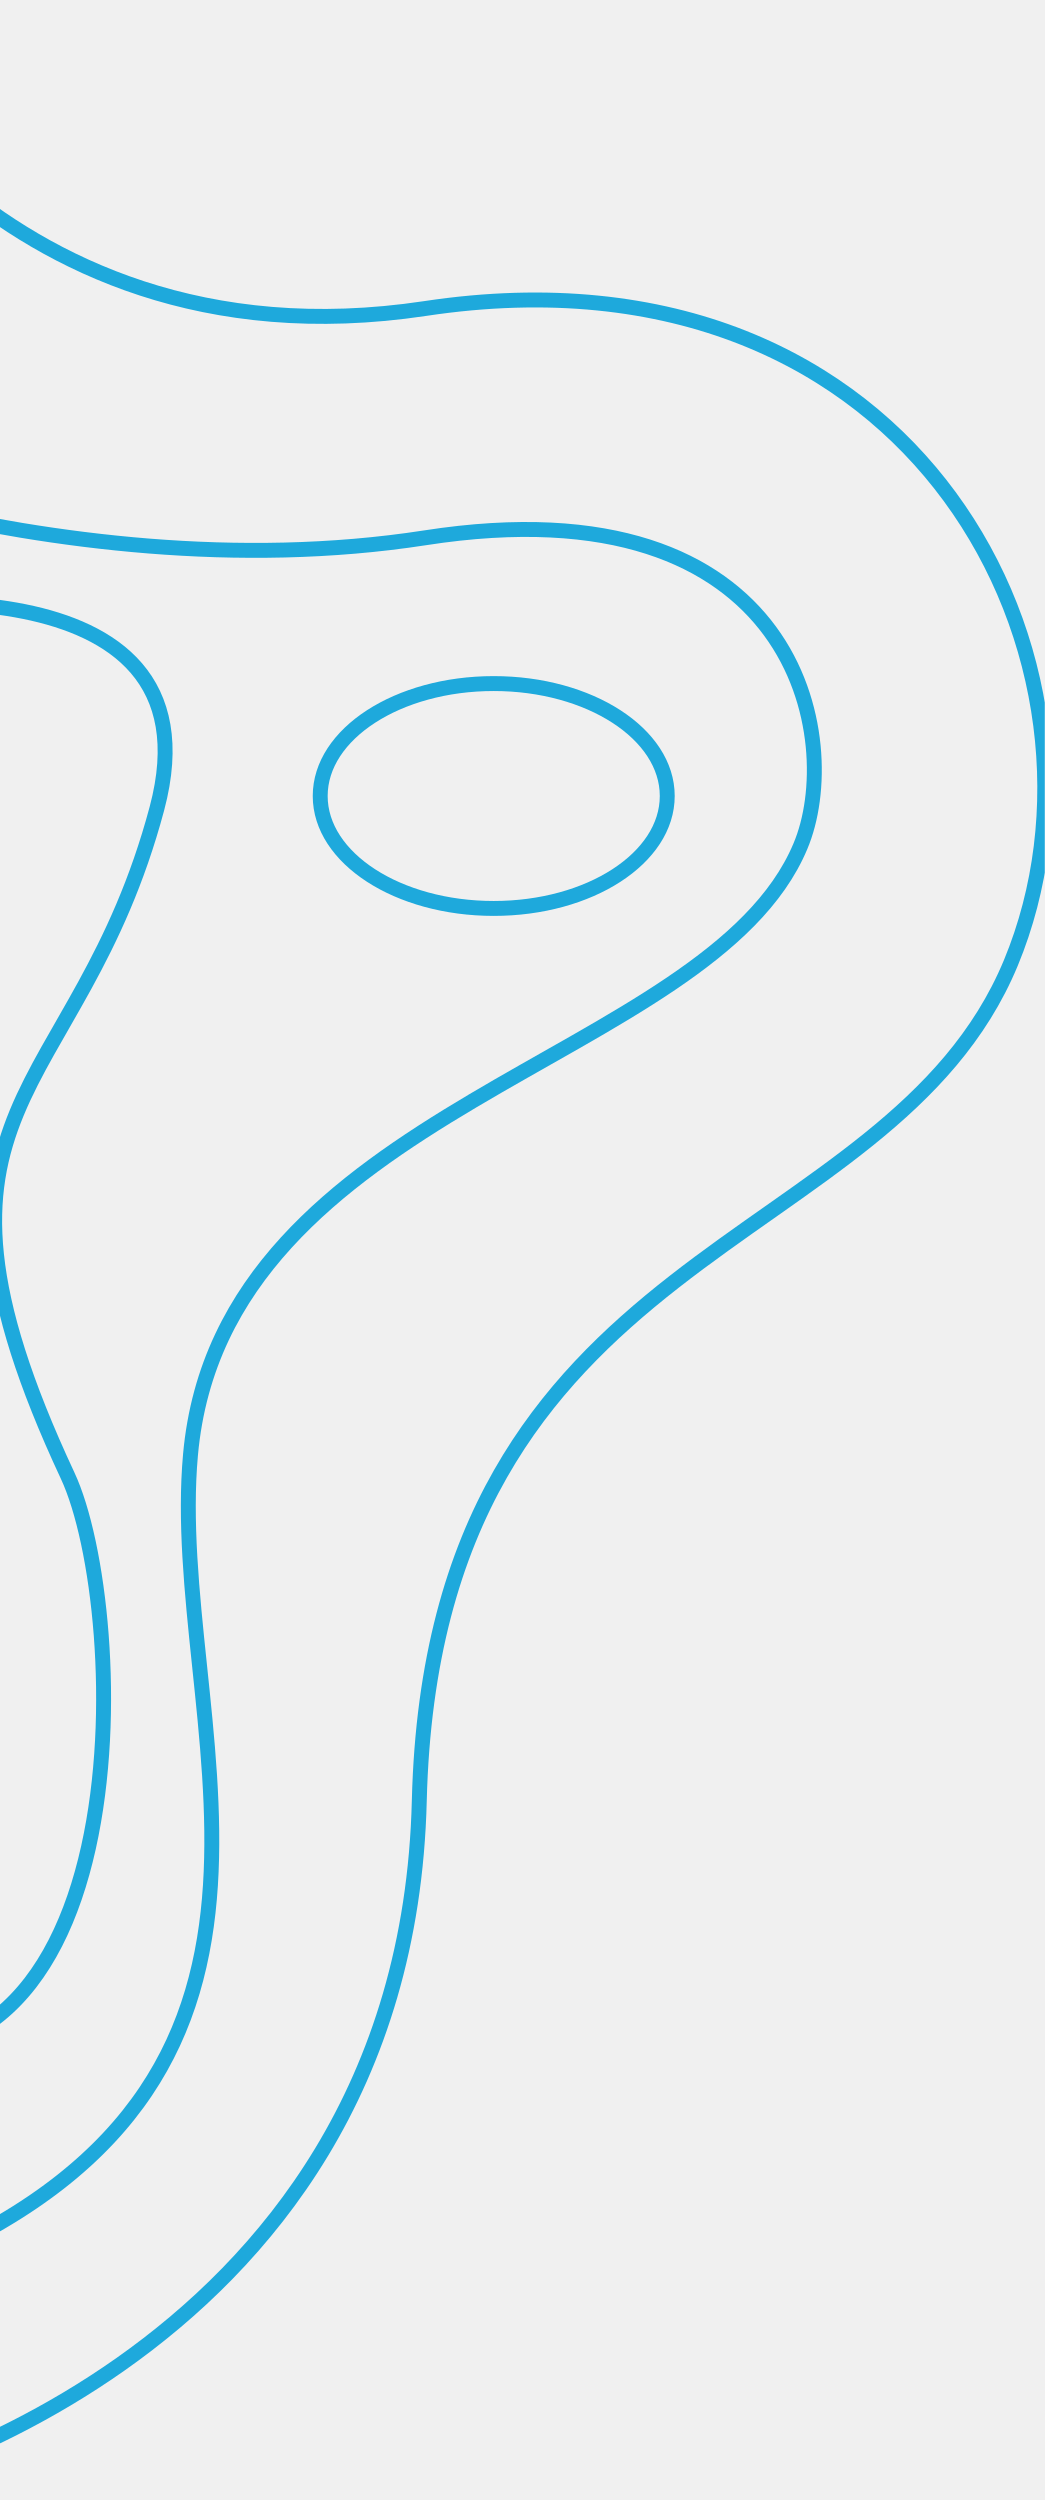
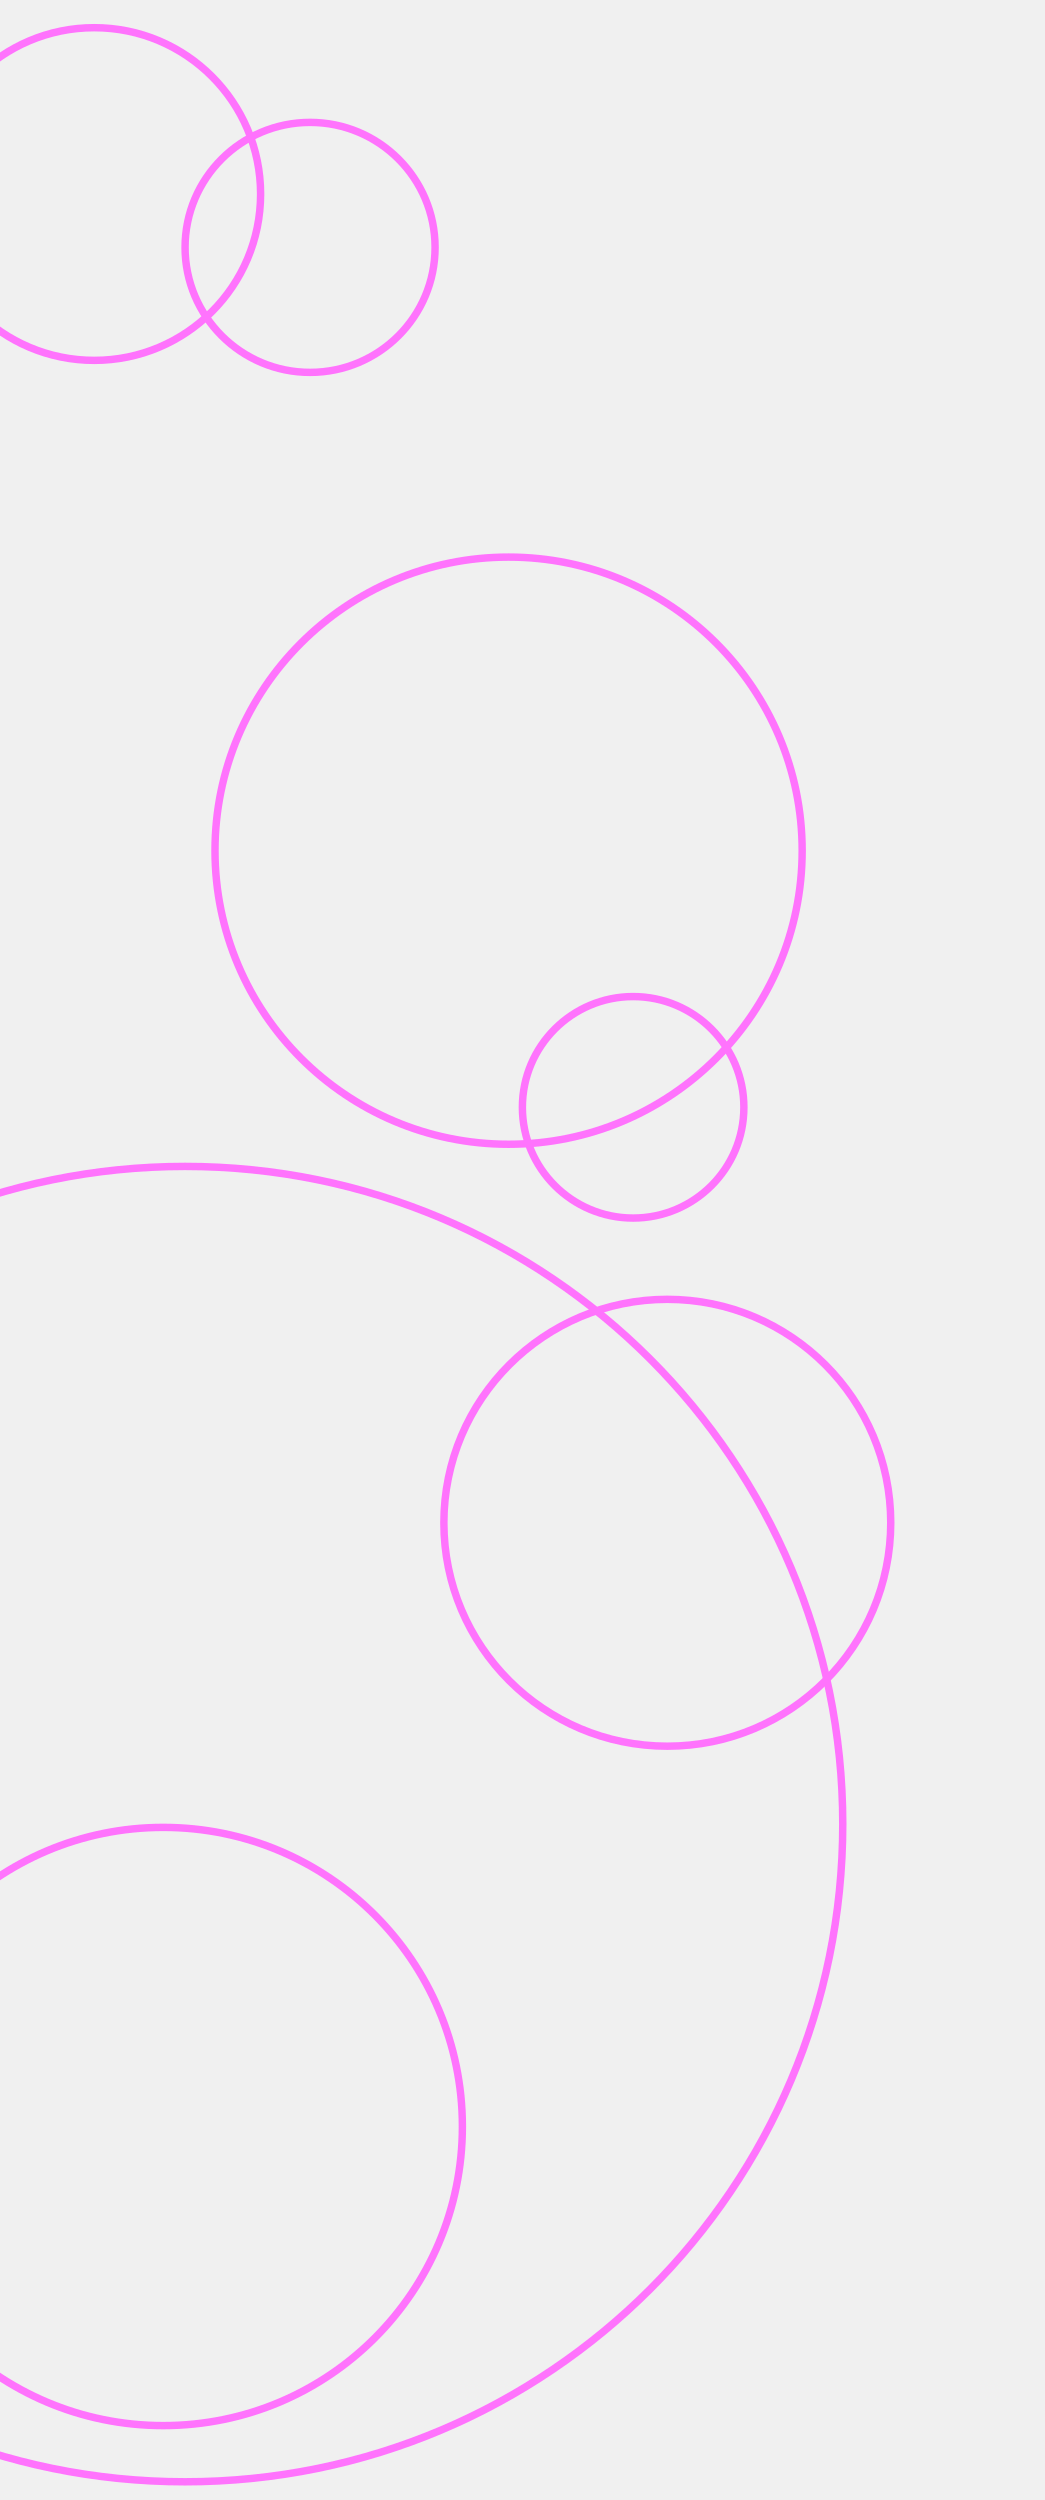
- <svg xmlns="http://www.w3.org/2000/svg" width="140" height="335" viewBox="0 0 140 335" fill="none">
-   <g clip-path="url(#clip0)">
-     <path d="M-26.162 -2.80142e-06C-26.162 -2.80142e-06 -2.227 50.259 56.984 41.339C123.376 31.33 151.87 89.368 135.457 129.02C118.988 168.673 58.067 165.899 56.186 241.287C54.306 318.308 -22.401 334.517 -22.401 334.517" stroke="#1EA9DC" stroke-width="2" stroke-miterlimit="10" />
-     <path d="M-44 58.092C-44 58.092 6.606 79.849 56.927 72.071C107.248 64.238 113.175 99.43 107.248 113.409C95.052 142.455 29.743 148.058 25.526 194.944C22.335 230.191 47.581 277.622 -9.693 302.751" stroke="#1EA9DC" stroke-width="2" stroke-miterlimit="10" />
-     <path d="M-21.432 81.535C-21.432 81.535 30.256 73.703 21.024 108.351C10.424 148.058 -14.423 147.459 9.056 197.718C17.433 215.614 19.884 287.63 -26.162 273.107" stroke="#1EA9DC" stroke-width="2" stroke-miterlimit="10" />
-     <path d="M89.411 106.664C89.411 98.343 79.001 91.598 66.159 91.598C53.318 91.598 42.908 98.343 42.908 106.664C42.908 114.986 53.318 121.731 66.159 121.731C79.001 121.731 89.411 114.986 89.411 106.664Z" stroke="#1EA9DC" stroke-width="2" stroke-miterlimit="10" />
-   </g>
-   <defs>
-     <clipPath id="clip0">
-       <rect width="140" height="335" fill="white" />
-     </clipPath>
-   </defs>
+ <svg xmlns="http://www.w3.org/2000/svg" version="1.1" id="Layer_1" x="0px" y="0px" viewBox="0 0 140 335" style="enable-background:new 0 0 140 335;" xml:space="preserve">
+   <style type="text/css">
+ 	.st0{fill:none;stroke:#FF73FD;stroke-miterlimit:10;}
+ </style>
+   <circle class="st0" cx="12.63" cy="26" r="22.29" />
+   <circle class="st0" cx="41.55" cy="33.15" r="16.75" />
+   <circle class="st0" cx="68.15" cy="113.99" r="39.34" />
+   <circle class="st0" cx="84.84" cy="148.38" r="14.84" />
+   <circle class="st0" cx="24.8" cy="244.43" r="88.13" />
+   <circle class="st0" cx="21.88" cy="284.95" r="40.08" />
+   <circle class="st0" cx="89.42" cy="204.05" r="29.94" />
</svg>
